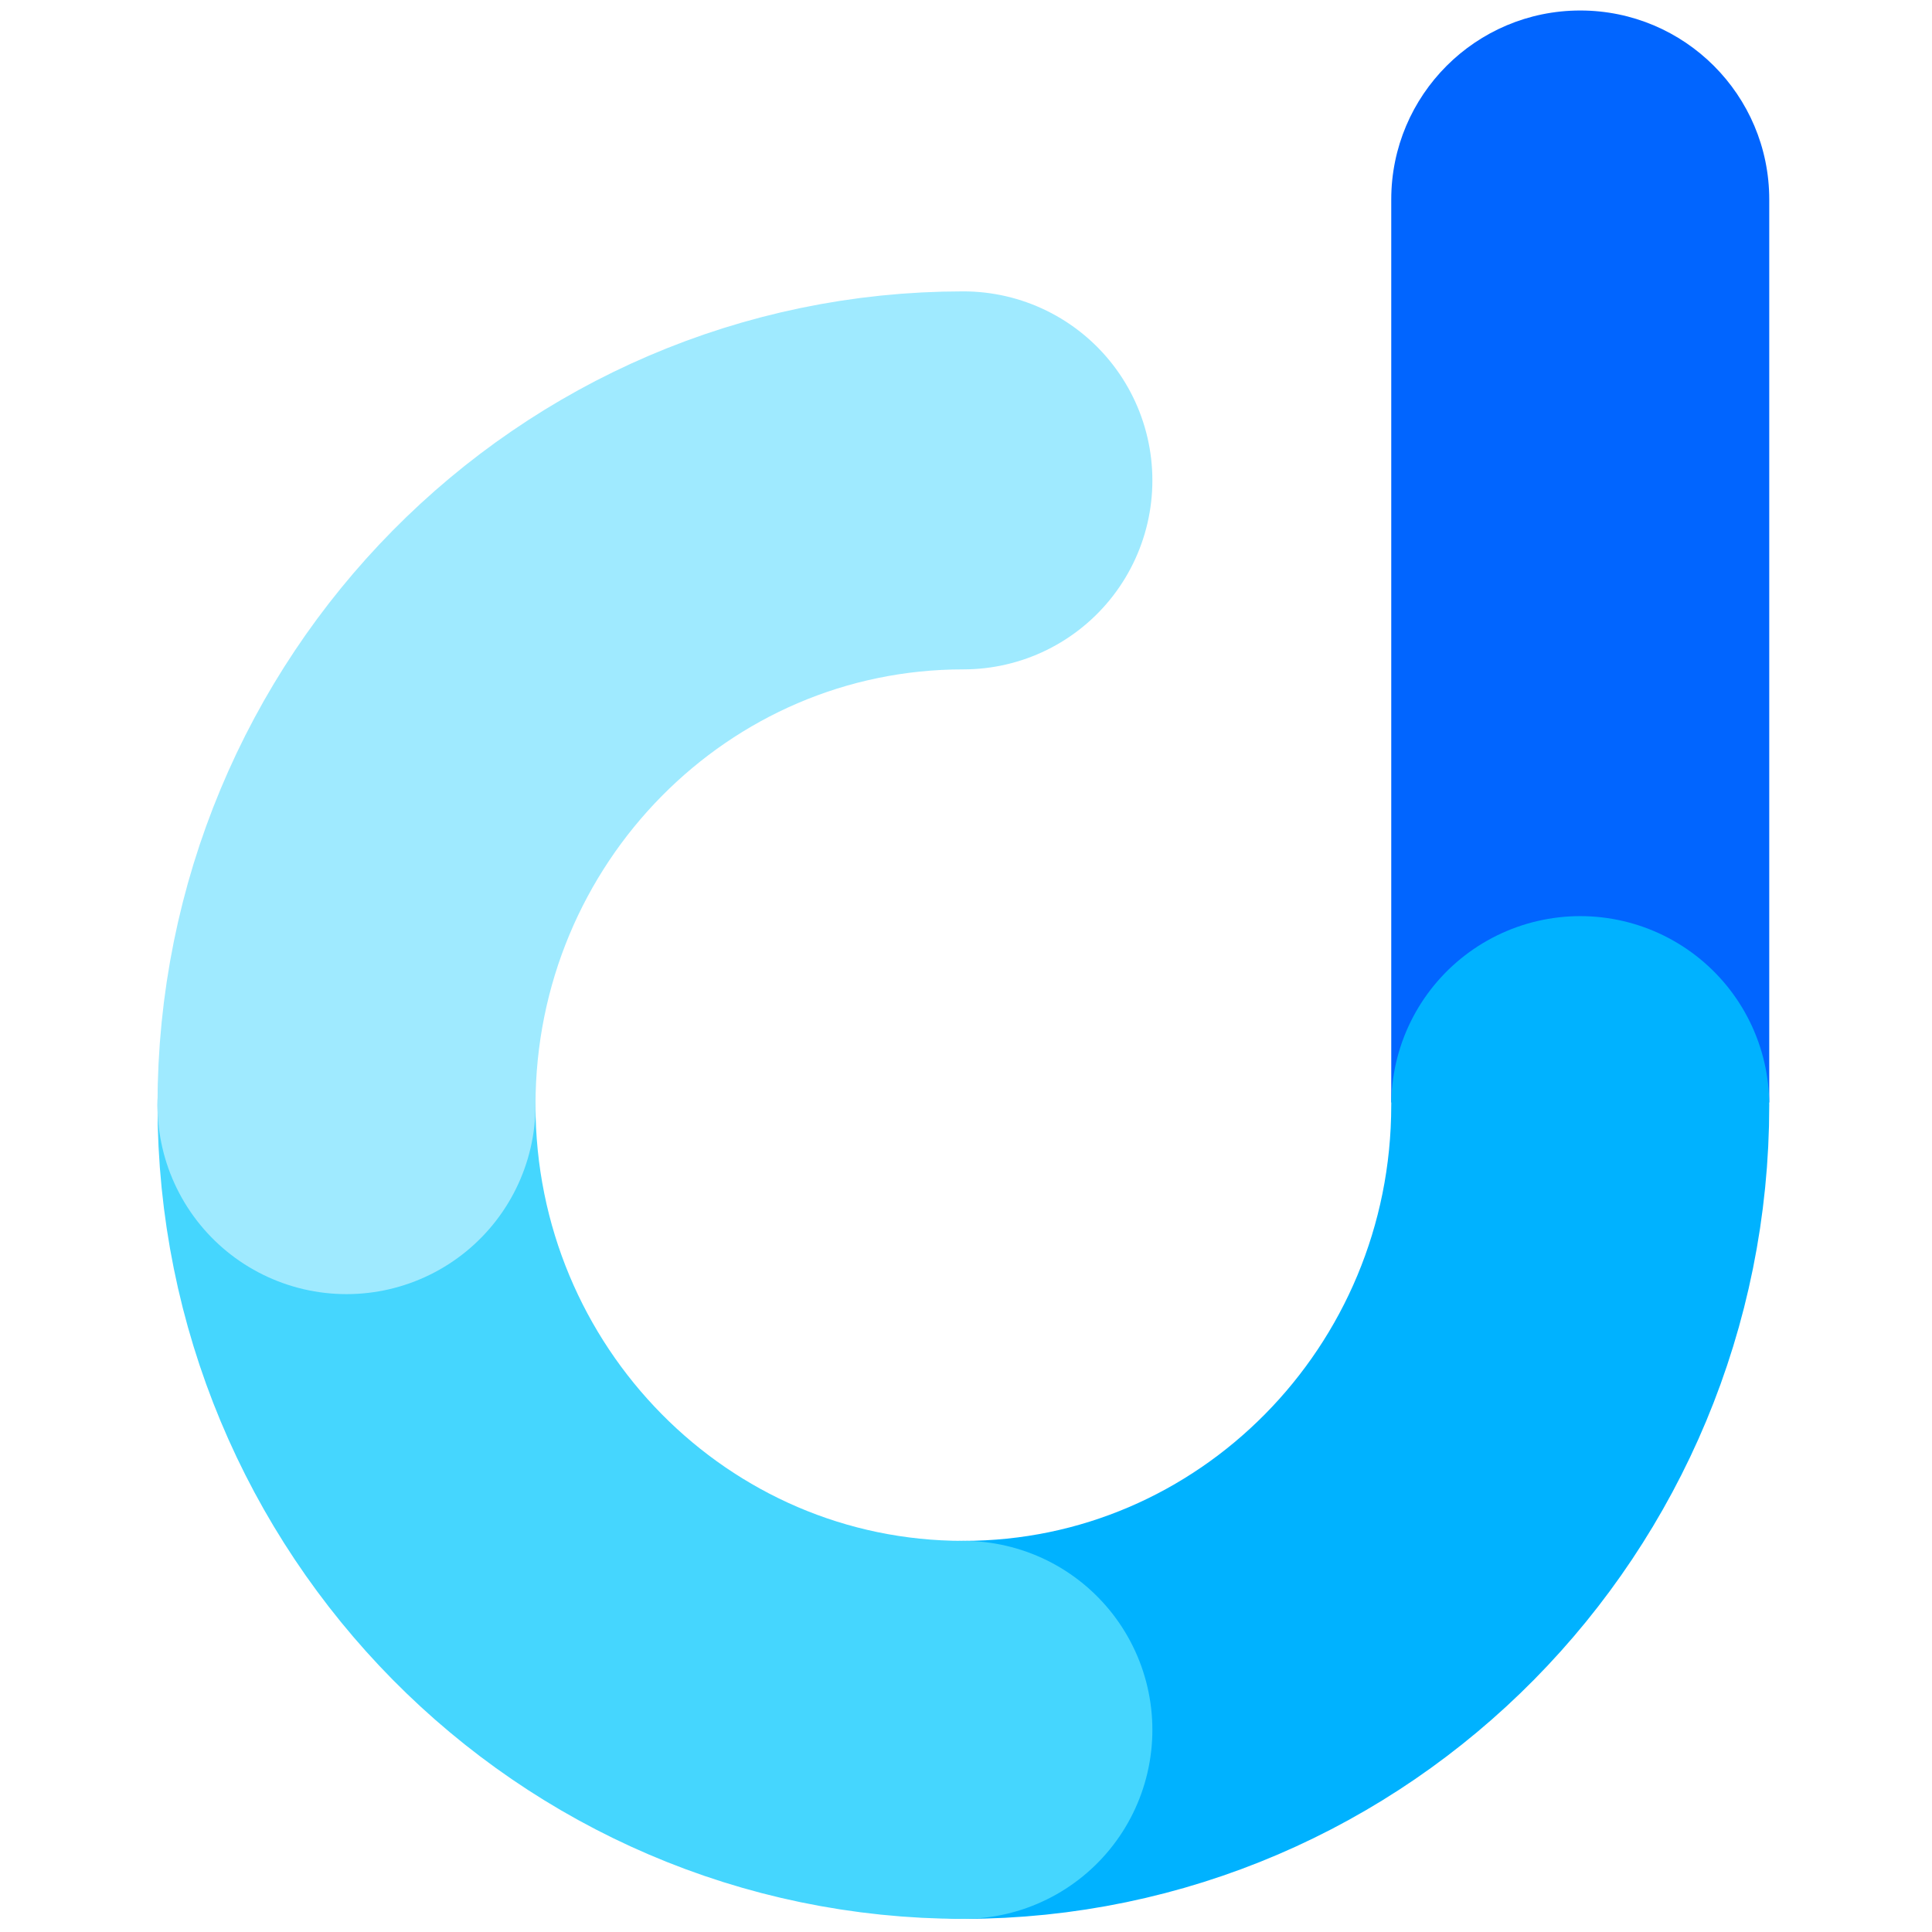
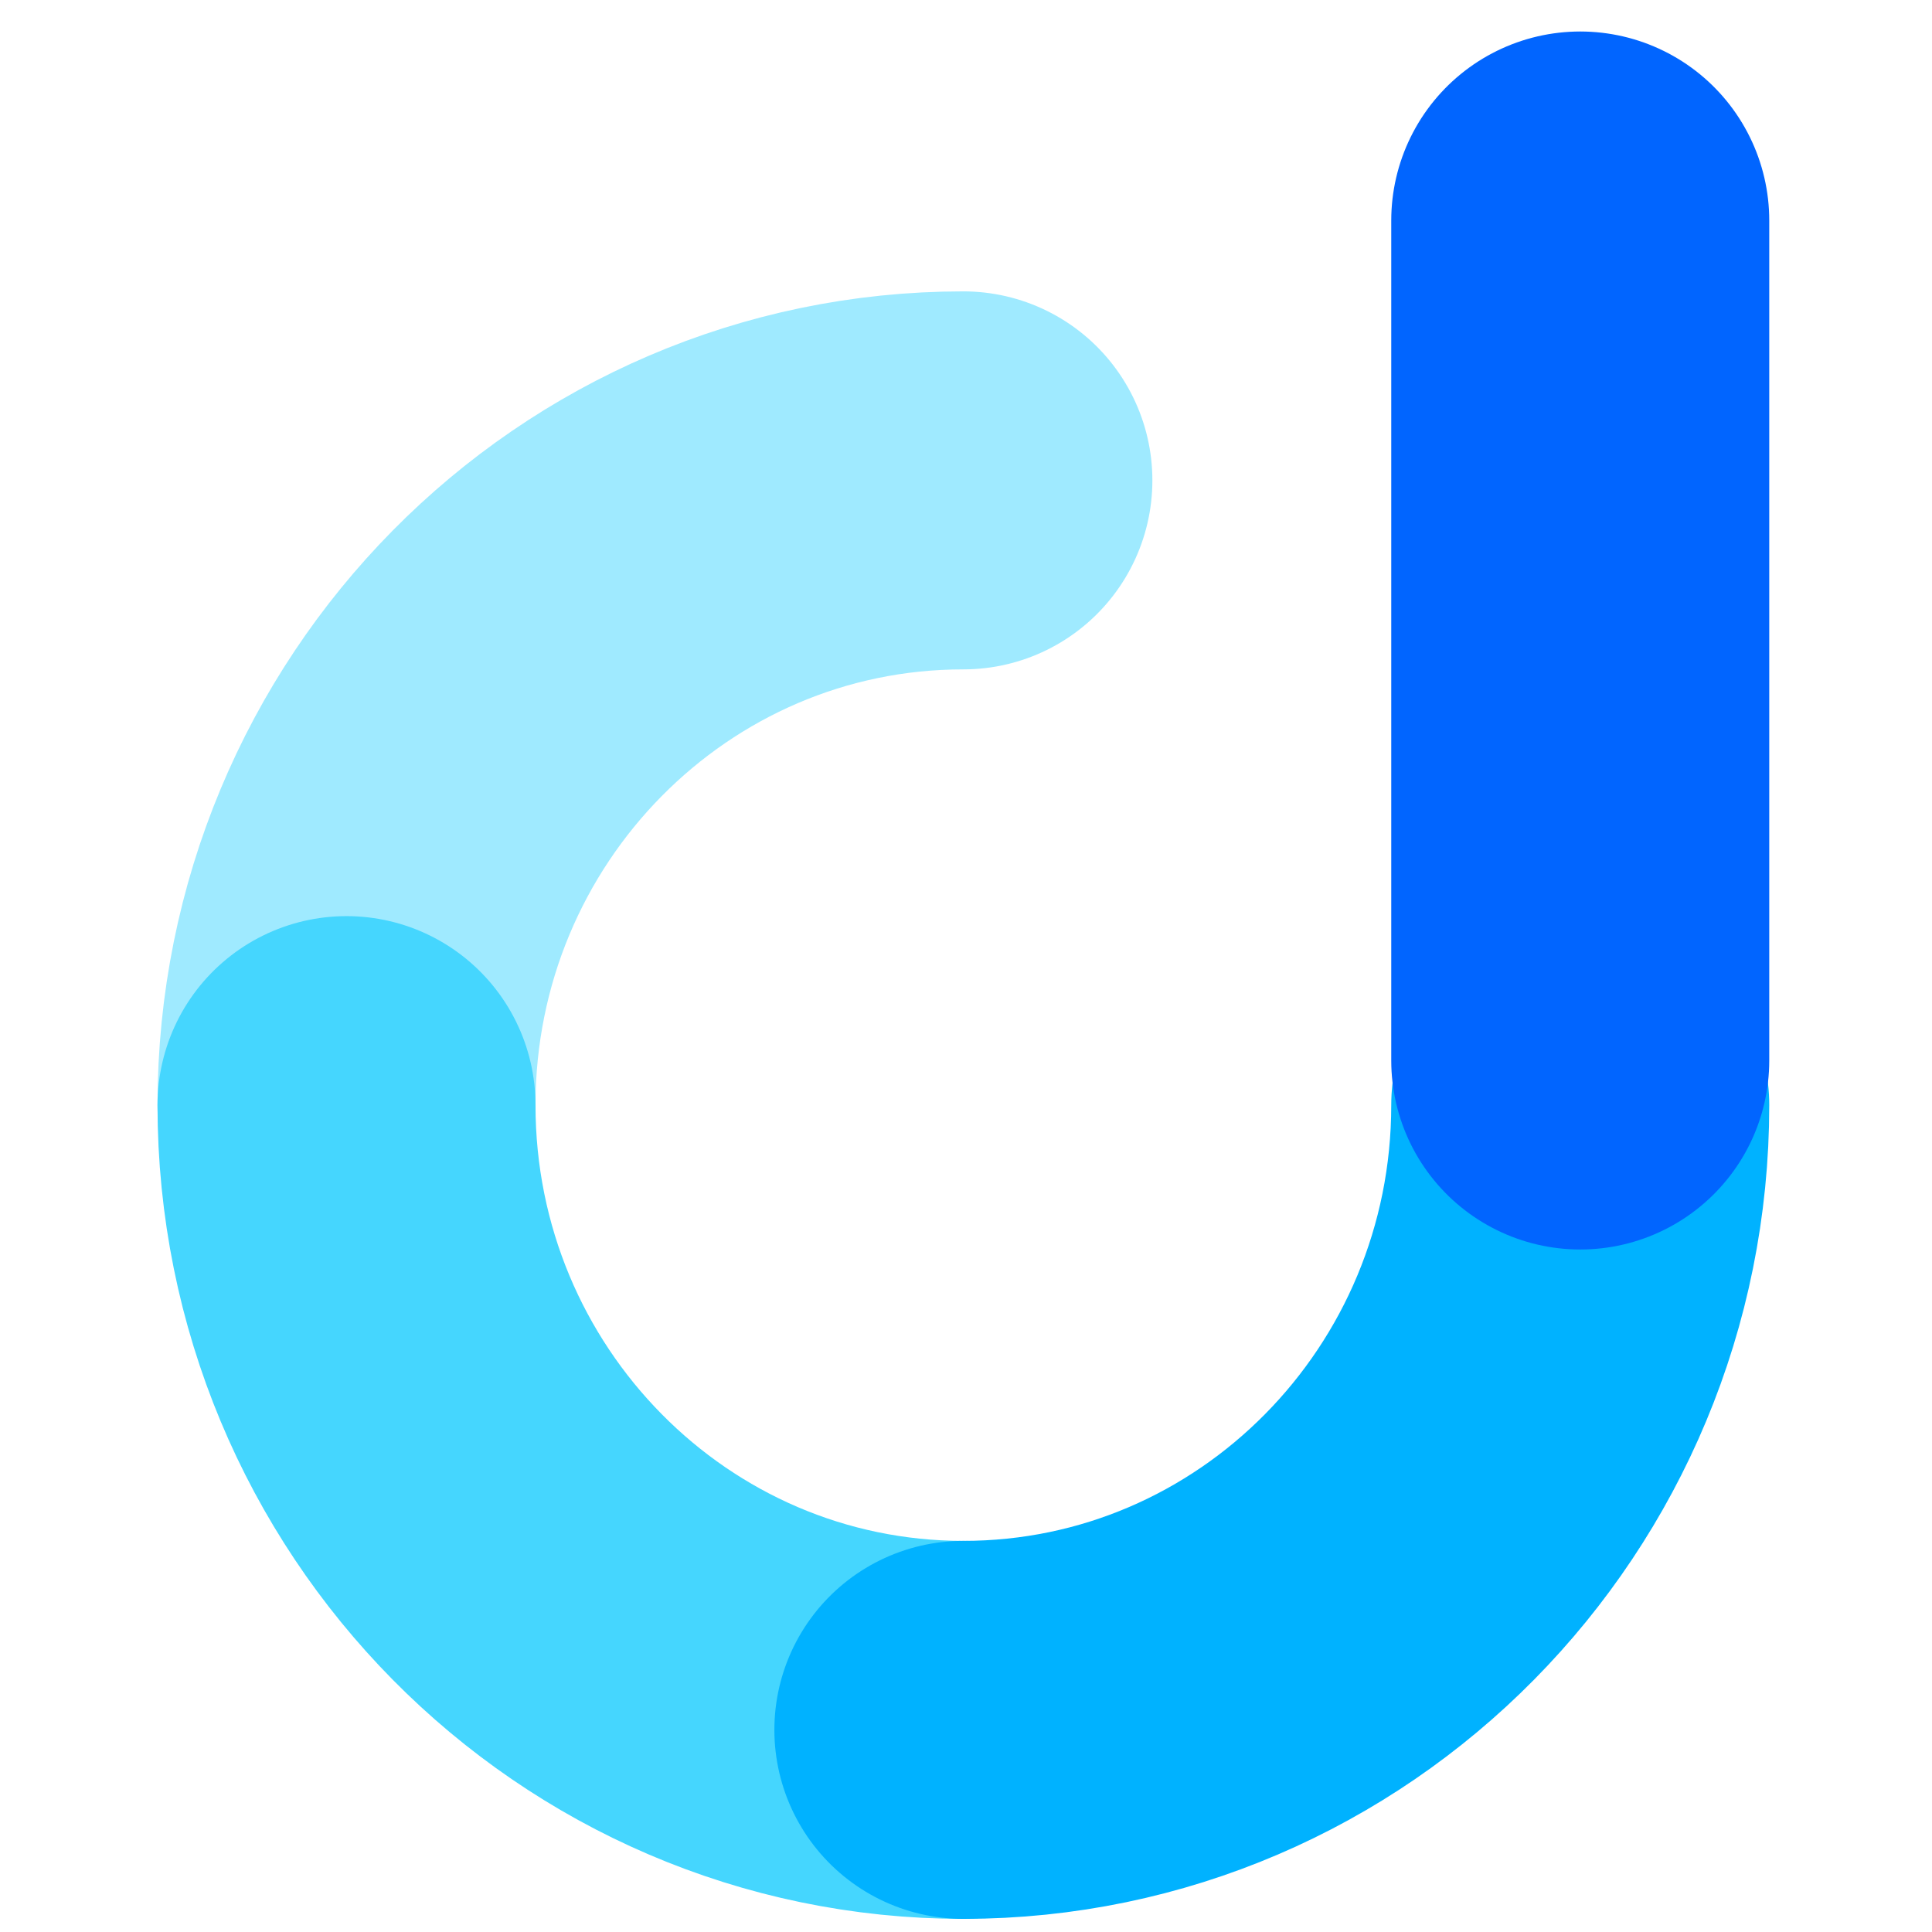
<svg xmlns="http://www.w3.org/2000/svg" width="368px" height="368px" viewBox="0 0 368 368" version="1.1">
  <g id="3" stroke="none" stroke-width="1" fill="none" fill-rule="evenodd">
    <g id="编组" transform="translate(66, 2)">
-       <path d="M235,0 C254.882,-3.65231026e-15 271,16.118 271,36 L271,208 L271,208 L199,208 L199,36 C199,16.118 215.118,3.65231026e-15 235,0 Z" id="矩形" fill="#0165FF" />
-       <path d="M117.5,327.5 C182.393,327.5 235,274.222 235,208.5" id="路径" stroke="#00B2FF" stroke-width="72" stroke-linecap="round" />
-       <path d="M0,208.5 C0,274.222 52.607,327.5 117.5,327.5" id="路径" stroke="#45D6FE" stroke-width="72" stroke-linecap="round" />
-       <path d="M117.5,89.5 C52.607,89.5 0,142.778 0,208.5" id="路径" stroke="#9FEAFF" stroke-width="72" stroke-linecap="round" />
+       <path d="M117.5,89.5 C52.607,89.5 0,142.778 0,208.5" id="path3" stroke="#9FEAFF" stroke-width="72" stroke-linecap="round" />
+       <path d="M0,208.5 C0,274.222 52.607,327.5 117.5,327.5" id="path2" stroke="#45D6FE" stroke-width="72" stroke-linecap="round" />
+       <path d="M117.5,327.5 C182.393,327.5 235,274.222 235,208.5" id="path1" stroke="#00B2FF" stroke-width="72" stroke-linecap="round" />
+       <path d="M235,200 L235,40" id="path" stroke="#0165FF" stroke-width="72" stroke-linecap="round" class="AGRXInlI_0" />
    </g>
  </g>
</svg>
